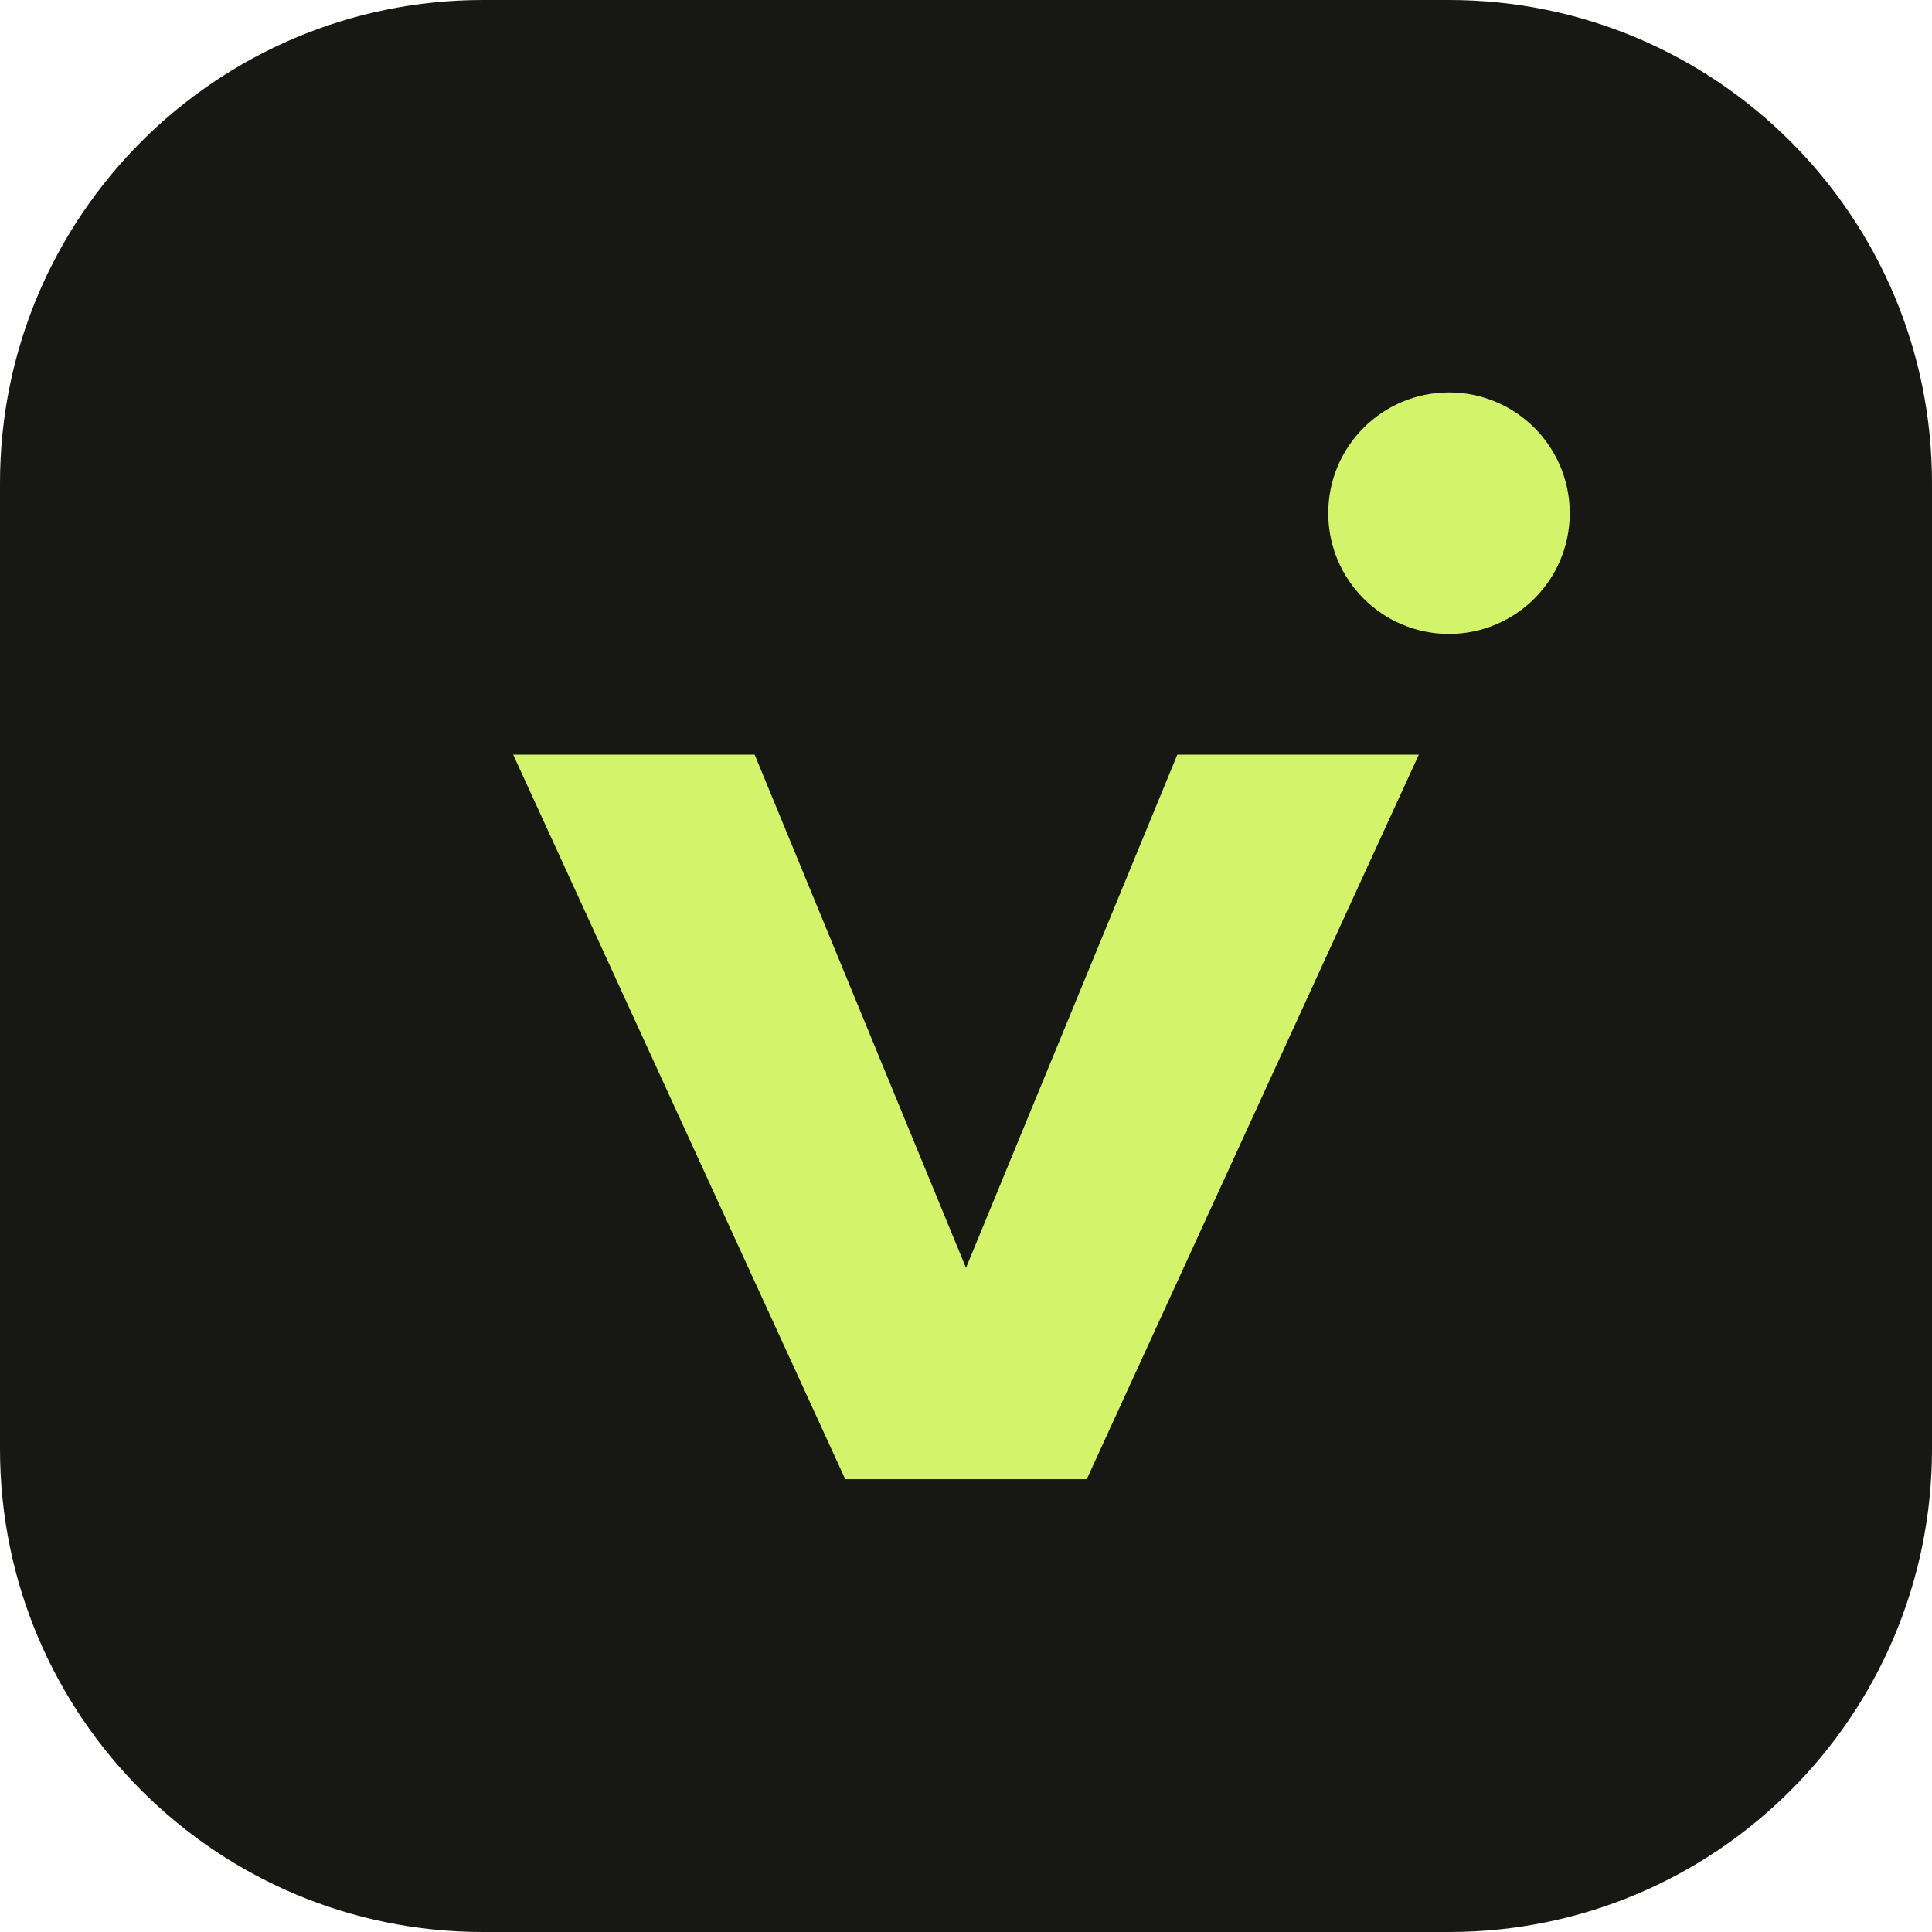
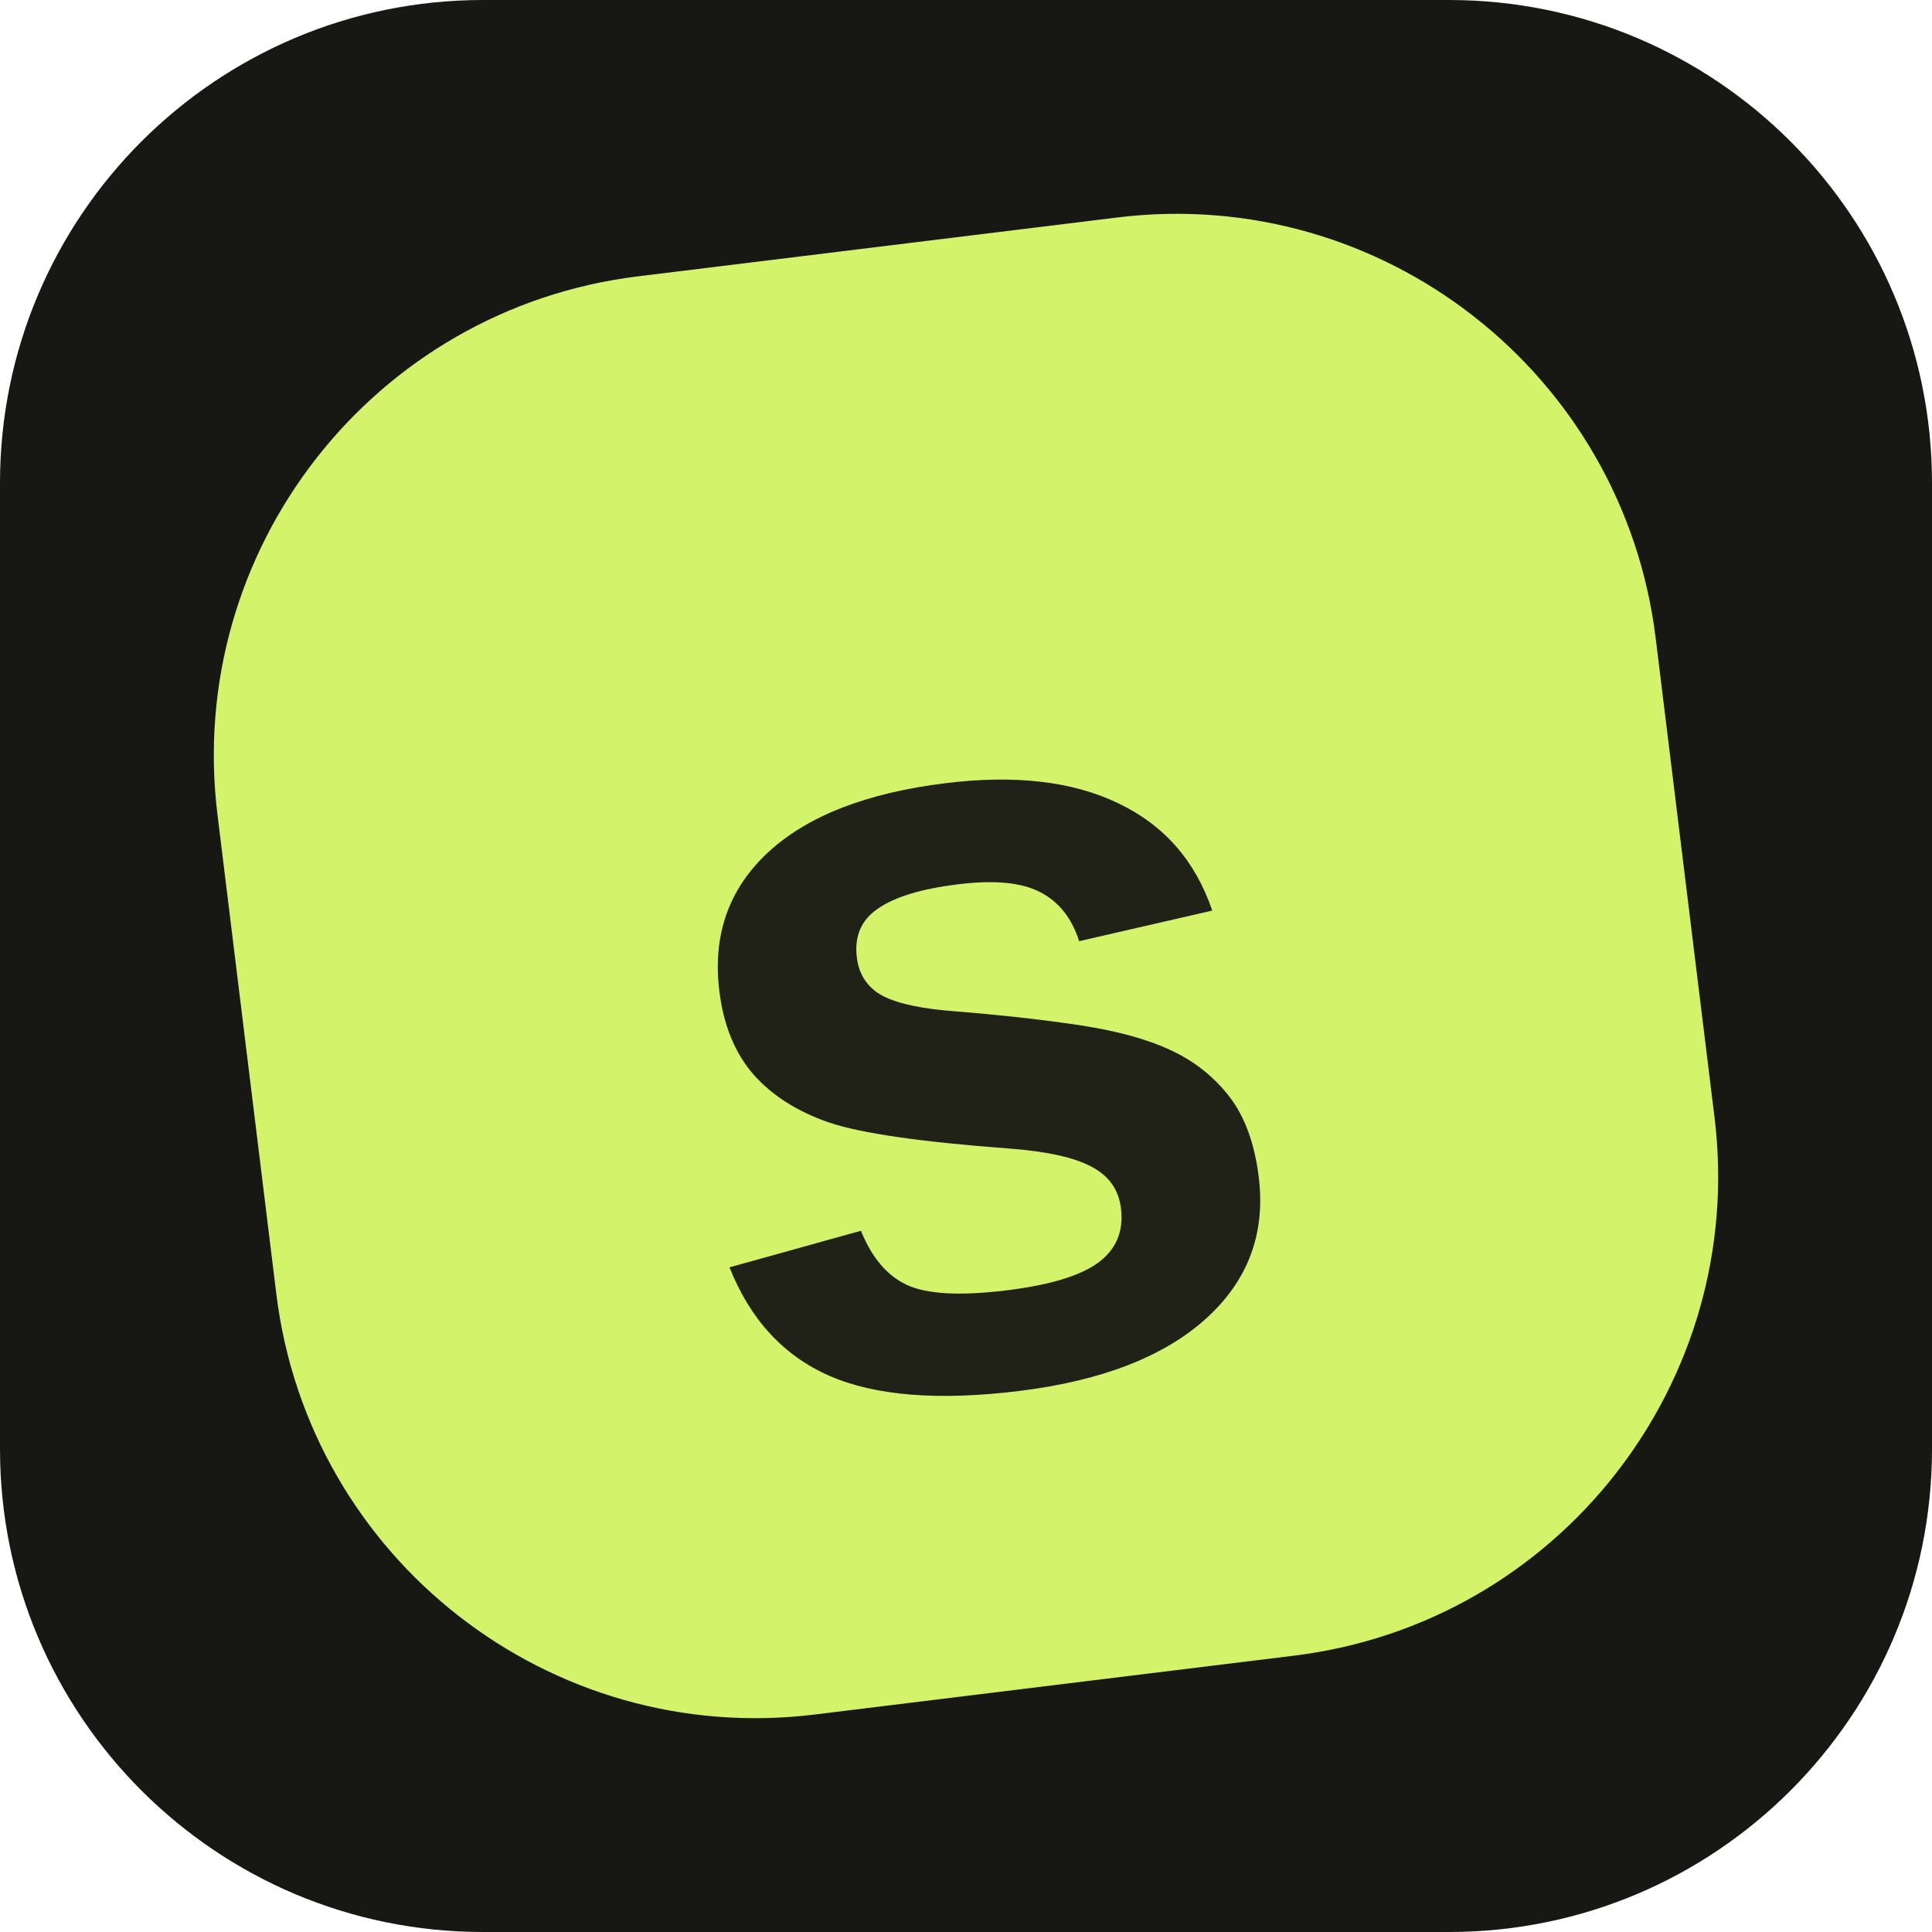
<svg xmlns="http://www.w3.org/2000/svg" viewBox="0 0 64 64">
  <rect width="64" height="64" rx="16" fill="#171814" />
-   <path d="M17 25h8l7 17 7-17h8L36 49h-8L17 25Z" fill="#d3f36b" />
-   <circle cx="48" cy="17" r="4" fill="#d3f36b" />
+   <g transform="rotate(-7 32 32)">
+     <rect x="8" y="8" width="48" height="48" rx="16" fill="#d3f36b" />
+     <text x="32" y="33" fill="#202218" font-family="Manrope, Arial, sans-serif" font-size="37" font-weight="800" text-anchor="middle" dominant-baseline="central">s</text>
+   </g>
</svg>
